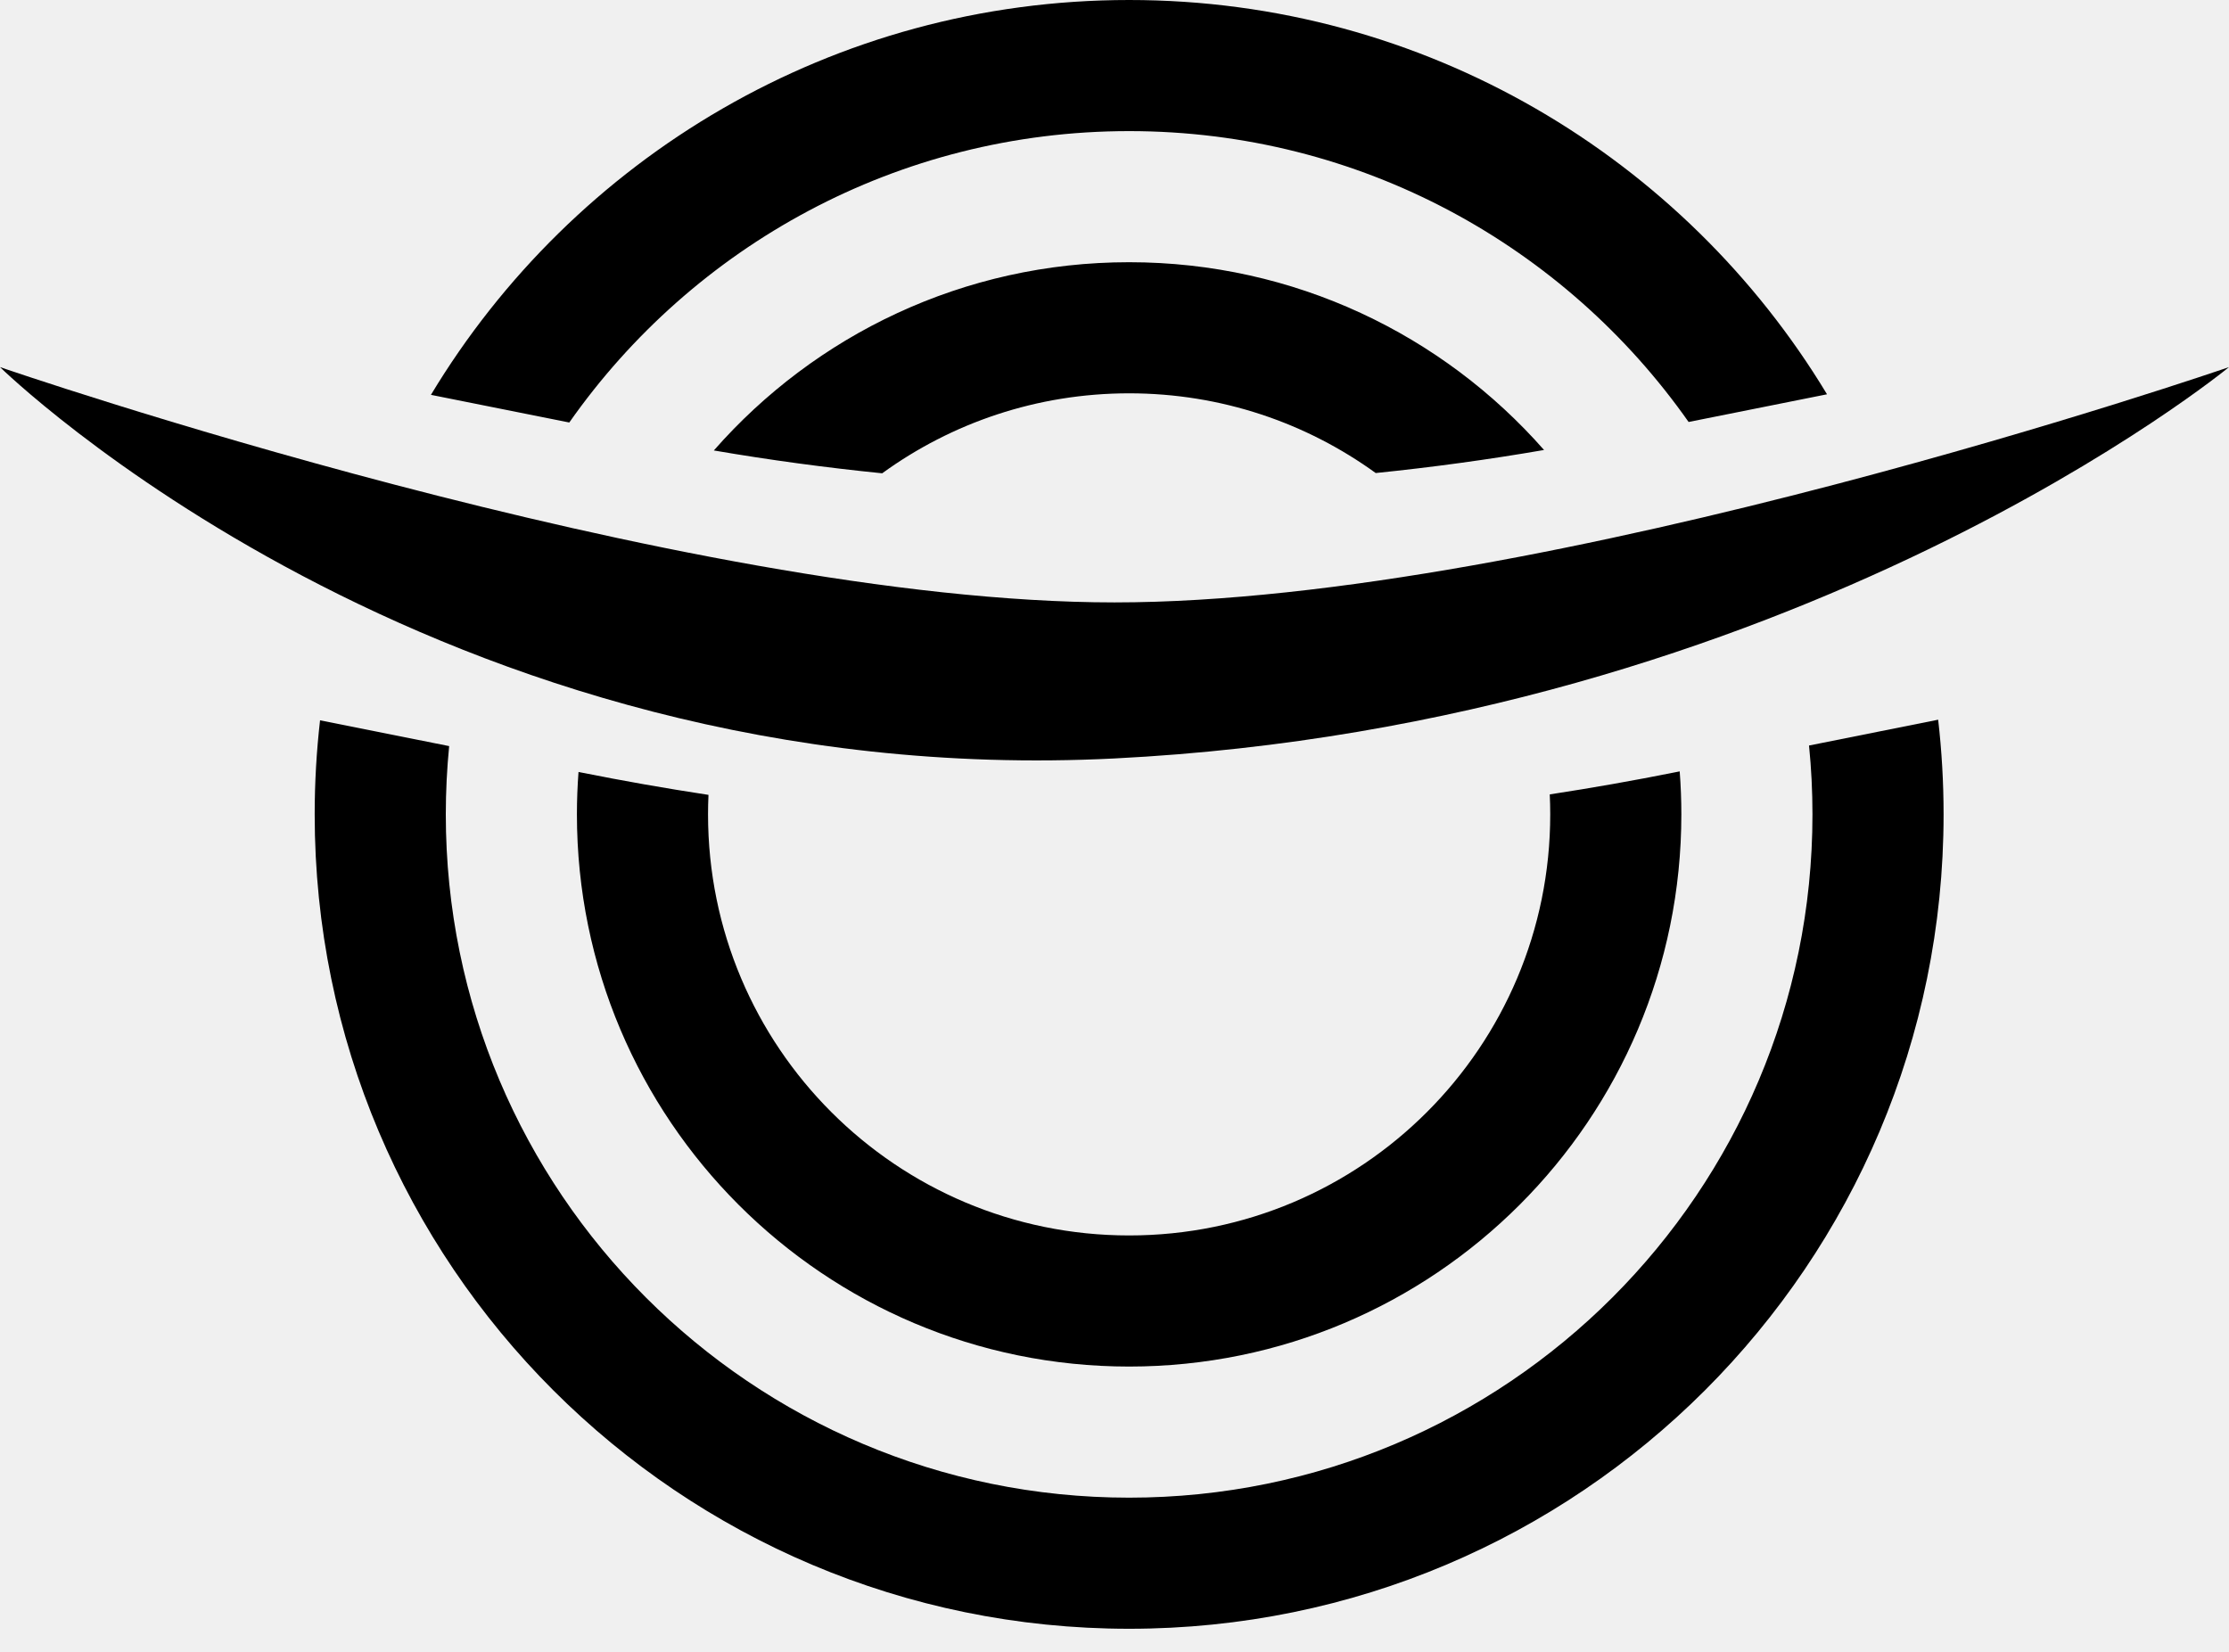
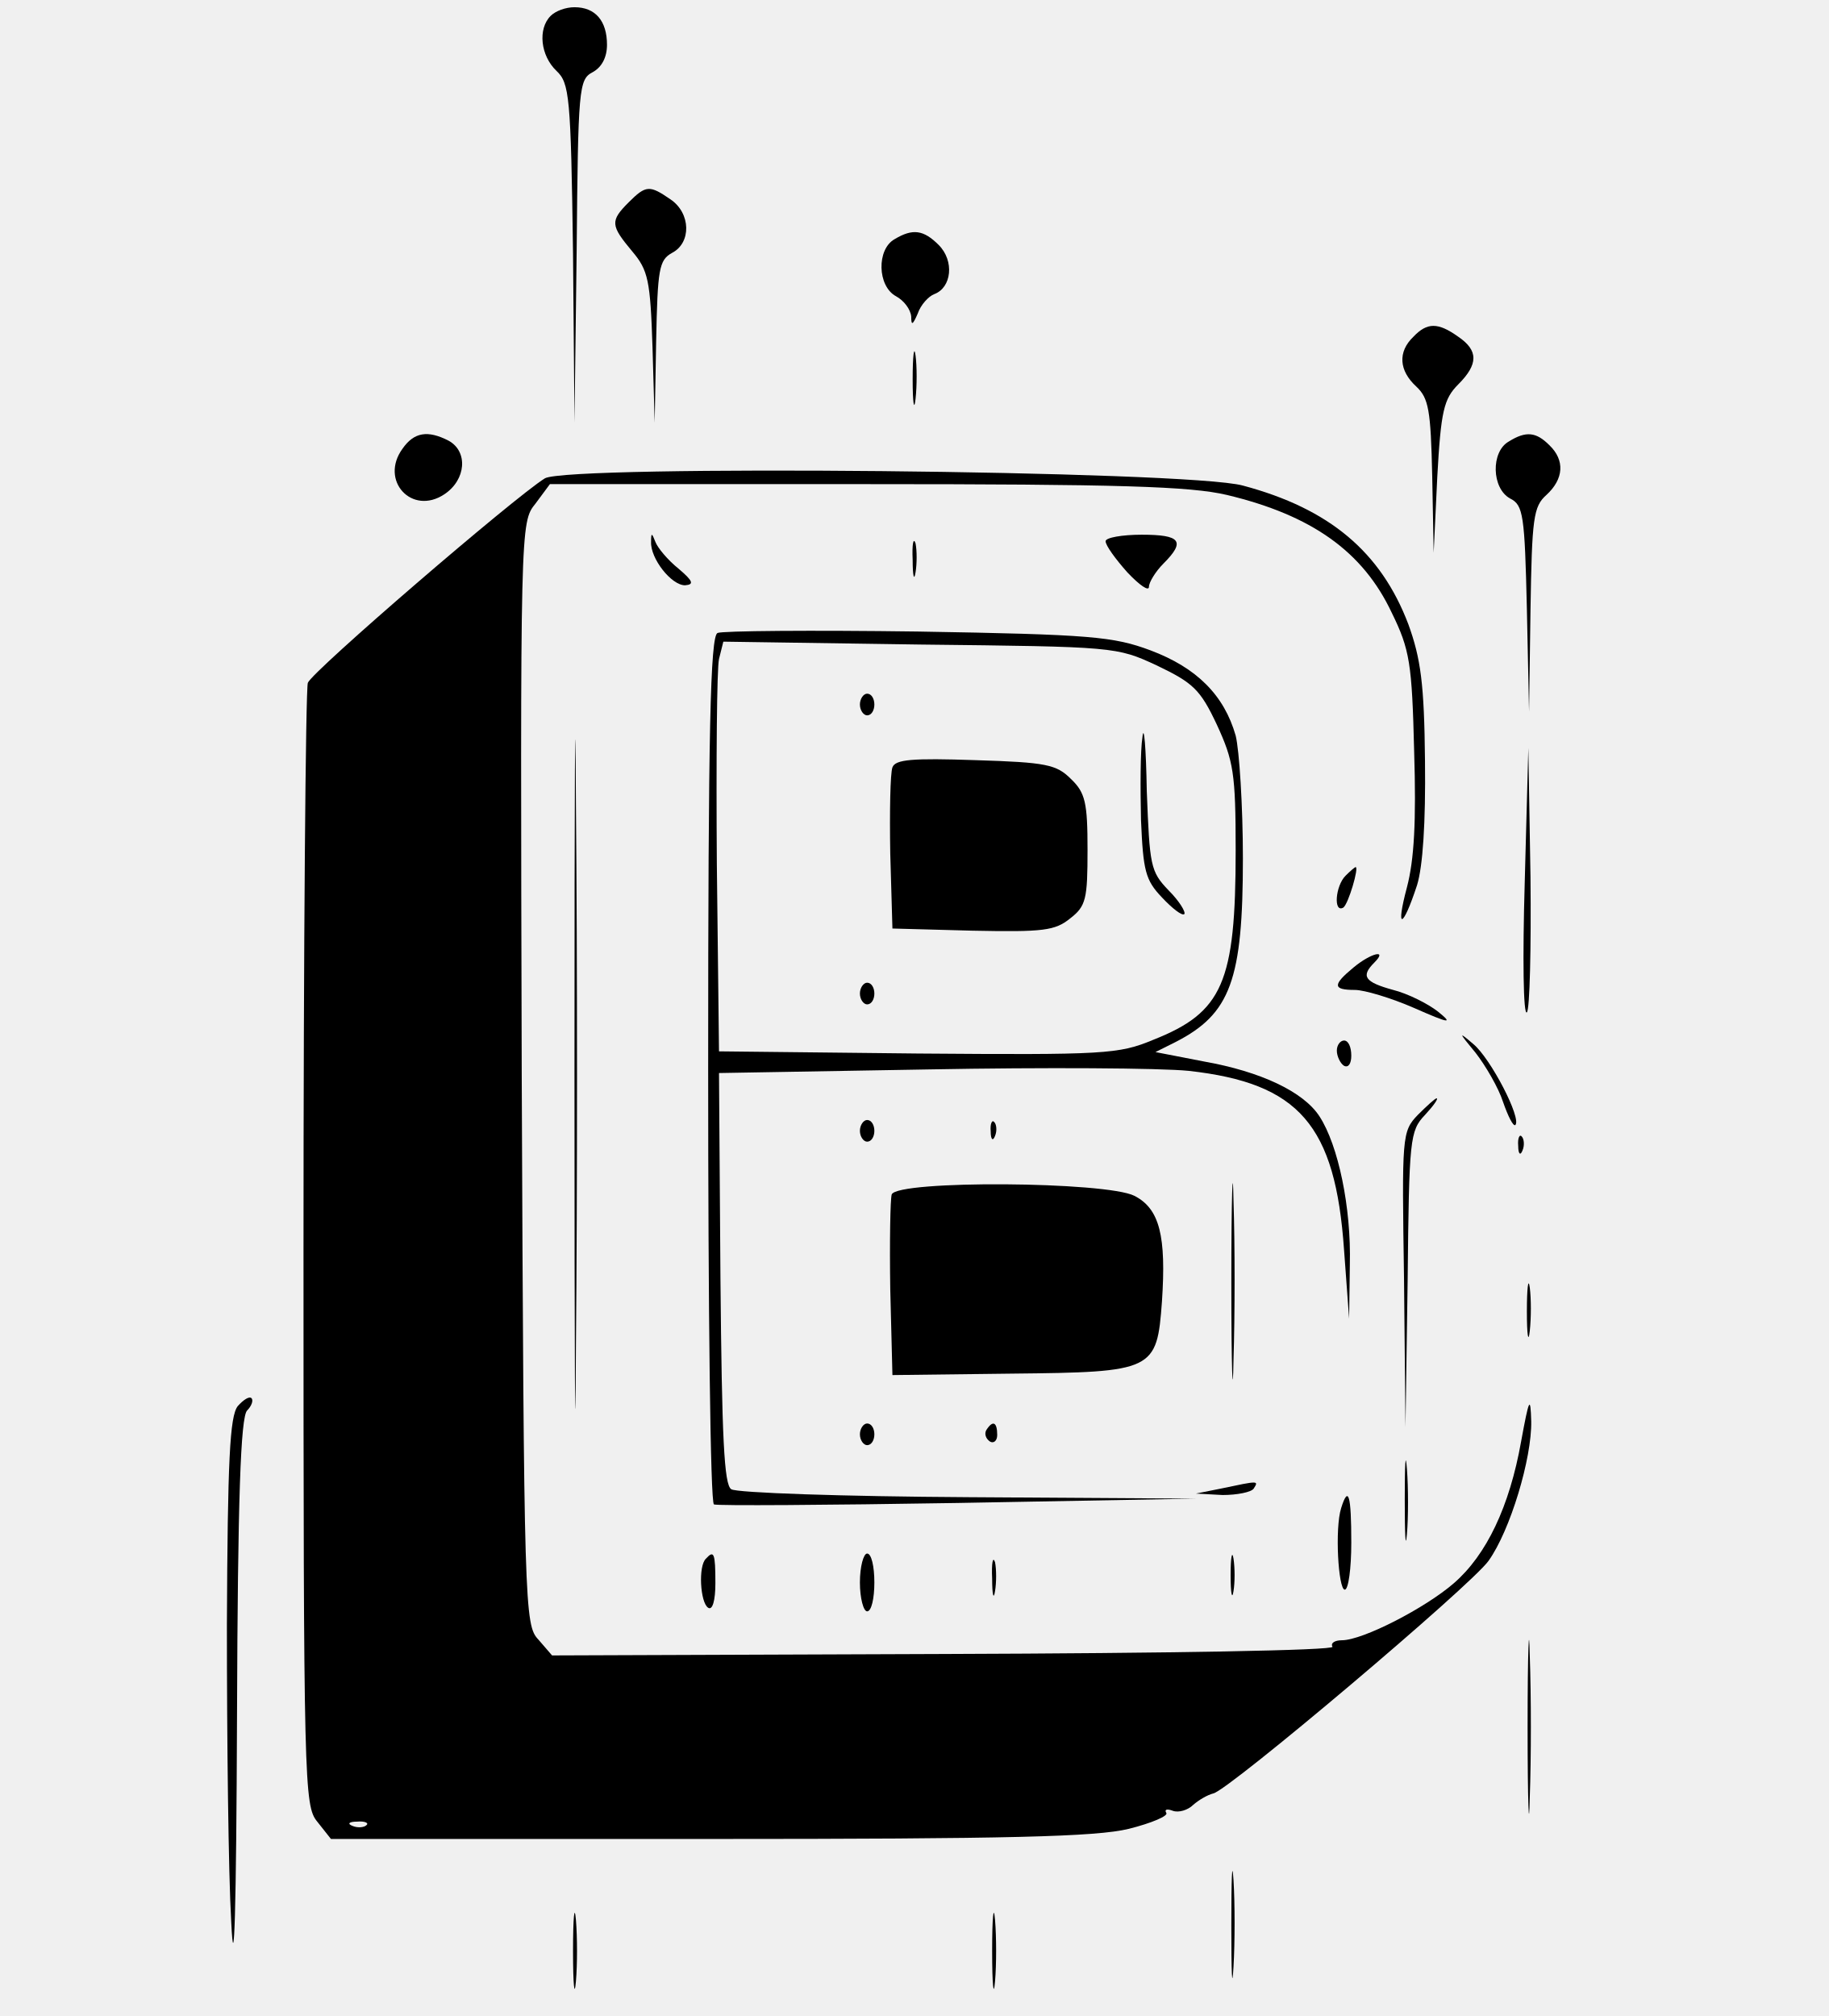
- <svg xmlns="http://www.w3.org/2000/svg" width="85" height="63" viewBox="0 0 85 63" fill="none">
-   <path fill-rule="evenodd" clip-rule="evenodd" d="M27.017 30.314C27.006 30.56 27 30.808 27 31.058C27 39.927 34.189 47.116 43.058 47.116C51.927 47.116 59.116 39.927 59.116 31.058C59.116 30.803 59.11 30.549 59.098 30.296C60.699 30.051 62.295 29.77 63.886 29.451L64.053 29.418C64.095 29.959 64.116 30.506 64.116 31.058C64.116 42.688 54.688 52.116 43.058 52.116C31.428 52.116 22 42.688 22 31.058C22 30.514 22.021 29.975 22.061 29.441L22.114 29.451C23.743 29.777 25.378 30.065 27.017 30.314ZM52.461 18.04C49.818 16.127 46.57 15 43.058 15C39.54 15 36.286 16.131 33.641 18.05C31.494 17.834 29.353 17.544 27.221 17.179C31.081 12.778 36.745 10 43.058 10C49.363 10 55.021 12.771 58.88 17.161C56.749 17.529 54.608 17.821 52.461 18.04ZM68.985 28.432C69.072 29.295 69.116 30.172 69.116 31.058C69.116 45.45 57.45 57.116 43.058 57.116C28.667 57.116 17 45.45 17 31.058C17 30.179 17.044 29.311 17.128 28.454L12.205 27.47C12.07 28.647 12 29.844 12 31.058C12 48.211 25.905 62.116 43.058 62.116C60.211 62.116 74.116 48.211 74.116 31.058C74.116 29.837 74.046 28.632 73.909 27.447L68.985 28.432ZM69.671 15.037L64.393 16.093C59.678 9.384 51.88 5 43.058 5C34.227 5 26.422 9.393 21.709 16.113L16.433 15.058C21.867 6.035 31.758 0 43.058 0C54.35 0 64.234 6.026 69.671 15.037Z" fill="black" />
-   <mask id="path-2-inside-1" fill="white">
-     <path d="M42.5 28.925C16.546 30.231 0 14 0 14C0 14 26 22.974 42.5 22.974C59 22.974 85 14 85 14C85 14 68.454 27.619 42.5 28.925Z" />
-   </mask>
-   <path d="M0 14L5.873 -3.015L-12.605 26.849L0 14ZM42.5 28.925L41.595 10.948L42.5 28.925ZM85 14L96.439 27.898L79.127 -3.015L85 14ZM0 14C-12.605 26.849 -12.6 26.855 -12.595 26.86C-12.593 26.862 -12.587 26.867 -12.584 26.871C-12.576 26.878 -12.569 26.885 -12.56 26.893C-12.544 26.909 -12.527 26.925 -12.509 26.943C-12.473 26.978 -12.432 27.017 -12.387 27.061C-12.297 27.147 -12.189 27.248 -12.064 27.365C-11.814 27.597 -11.495 27.887 -11.107 28.227C-10.333 28.906 -9.282 29.787 -7.966 30.797C-5.346 32.807 -1.615 35.375 3.117 37.872C12.559 42.854 26.401 47.758 43.405 46.903L41.595 10.948C32.645 11.398 25.237 8.839 19.917 6.033C17.268 4.635 15.241 3.227 13.948 2.235C13.307 1.743 12.863 1.366 12.631 1.162C12.515 1.061 12.454 1.004 12.448 0.999C12.446 0.997 12.458 1.008 12.484 1.033C12.497 1.045 12.513 1.061 12.533 1.081C12.544 1.09 12.555 1.101 12.566 1.113C12.572 1.119 12.579 1.125 12.585 1.131C12.588 1.134 12.593 1.139 12.595 1.141C12.6 1.145 12.605 1.15 0 14ZM43.405 46.903C59.328 46.101 72.316 41.53 81.317 37.178C85.834 34.995 89.418 32.833 91.955 31.151C93.227 30.308 94.245 29.579 94.995 29.02C95.37 28.741 95.679 28.503 95.92 28.314C96.041 28.219 96.144 28.137 96.231 28.067C96.274 28.032 96.313 28 96.348 27.972C96.365 27.958 96.382 27.945 96.397 27.932C96.404 27.926 96.412 27.92 96.419 27.914C96.422 27.911 96.428 27.907 96.429 27.906C96.434 27.902 96.439 27.898 85 14C73.561 0.102 73.566 0.099 73.57 0.095C73.572 0.093 73.576 0.089 73.579 0.087C73.586 0.082 73.591 0.077 73.597 0.073C73.608 0.063 73.618 0.055 73.628 0.047C73.647 0.032 73.661 0.02 73.673 0.011C73.695 -0.007 73.703 -0.013 73.696 -0.007C73.682 0.004 73.61 0.06 73.482 0.155C73.226 0.346 72.748 0.692 72.063 1.146C70.687 2.058 68.513 3.383 65.648 4.767C59.889 7.552 51.627 10.443 41.595 10.948L43.405 46.903ZM85 14C79.127 -3.015 79.129 -3.016 79.13 -3.016C79.131 -3.016 79.132 -3.017 79.133 -3.017C79.134 -3.017 79.135 -3.018 79.136 -3.018C79.137 -3.018 79.137 -3.018 79.135 -3.018C79.131 -3.016 79.121 -3.013 79.106 -3.008C79.074 -2.997 79.019 -2.978 78.94 -2.952C78.784 -2.899 78.537 -2.816 78.207 -2.707C77.547 -2.489 76.561 -2.169 75.317 -1.78C72.818 -1 69.327 0.039 65.375 1.075C57.005 3.268 48.283 4.974 42.5 4.974V40.974C53.217 40.974 65.745 38.193 74.5 35.899C79.111 34.691 83.151 33.487 86.043 32.585C87.494 32.132 88.668 31.751 89.494 31.478C89.908 31.341 90.235 31.232 90.468 31.153C90.584 31.114 90.677 31.082 90.744 31.059C90.778 31.047 90.806 31.038 90.828 31.031C90.838 31.027 90.847 31.024 90.855 31.021C90.859 31.02 90.862 31.019 90.865 31.018C90.867 31.017 90.868 31.017 90.869 31.016C90.871 31.016 90.873 31.015 85 14ZM42.5 4.974C36.717 4.974 27.995 3.268 19.625 1.075C15.673 0.039 12.182 -1 9.684 -1.78C8.439 -2.169 7.453 -2.489 6.793 -2.707C6.463 -2.816 6.216 -2.899 6.06 -2.952C5.981 -2.978 5.926 -2.997 5.895 -3.008C5.879 -3.013 5.869 -3.016 5.865 -3.018C5.863 -3.018 5.863 -3.018 5.864 -3.018C5.865 -3.018 5.866 -3.017 5.867 -3.017C5.868 -3.017 5.869 -3.016 5.87 -3.016C5.871 -3.016 5.873 -3.015 0 14C-5.873 31.015 -5.871 31.016 -5.869 31.016C-5.868 31.017 -5.866 31.017 -5.865 31.018C-5.862 31.019 -5.859 31.02 -5.855 31.021C-5.847 31.024 -5.838 31.027 -5.827 31.031C-5.806 31.038 -5.778 31.047 -5.744 31.059C-5.676 31.082 -5.584 31.114 -5.468 31.153C-5.235 31.232 -4.908 31.341 -4.494 31.478C-3.668 31.751 -2.494 32.132 -1.043 32.585C1.849 33.487 5.889 34.691 10.5 35.899C19.255 38.193 31.783 40.974 42.5 40.974V4.974Z" fill="black" mask="url(#path-2-inside-1)" />
+ <svg xmlns="http://www.w3.org/2000/svg" version="1.0" width="253pt" height="279pt" viewBox="0 0 253 279" preserveAspectRatio="xMidYMid meet">
+   <g transform="translate(0,279) scale(0.1,-0.1)" fill="#000000" stroke="none">
+     <path d="M762 2768 c-18 -18 -14 -55 8 -76 18 -17 20 -34 23 -253 l2 -234 3 237 c2 226 3 238 22 248 13 7 20 21 20 38 0 33 -16 52 -45 52 -12 0 -26 -5 -33 -12z" />
+     <path d="M870 2510 c-26 -26 -25 -32 5 -68 22 -26 25 -40 28 -133 l3 -104 2 112 c2 101 4 113 22 123 27 14 26 55 -2 74 -29 20 -34 20 -58 -4z" />
+     <path d="M1238 2459 c-25 -14 -24 -65 2 -79 11 -6 20 -18 21 -28 0 -13 2 -12 9 4 4 12 15 24 23 27 24 9 28 46 6 68 -21 21 -36 23 -61 8z" />
+     <path d="M1956 2324 c-22 -21 -20 -47 4 -69 17 -16 20 -32 22 -124 l2 -106 5 105 c5 91 9 108 29 128 28 28 28 47 0 66 -28 20 -43 20 -62 0z" />
+     <path d="M1263 2265 c0 -33 2 -45 4 -27 2 18 2 45 0 60 -2 15 -4 0 -4 -33z" />
+     <path d="M557 2169 c-32 -44 13 -93 58 -63 30 20 33 59 6 74 -29 15 -48 12 -64 -11z" />
+     <path d="M2088 2179 c-25 -14 -24 -65 2 -79 18 -9 20 -23 23 -153 l3 -142 2 141 c2 127 4 143 22 159 24 22 26 48 4 69 -18 18 -32 20 -56 5z" />
+     <path d="M754 2128 c-42 -26 -322 -267 -328 -283 -3 -9 -6 -362 -6 -785 0 -741 1 -769 19 -791 l19 -24 524 0 c415 0 535 3 580 14 32 8 55 18 52 22 -3 5 1 6 9 3 8 -3 21 1 28 8 8 7 20 14 28 16 21 4 357 288 381 322 30 42 60 142 59 193 -1 36 -3 32 -14 -28 -16 -90 -48 -157 -93 -196 -39 -34 -126 -79 -155 -79 -10 0 -16 -4 -13 -9 3 -5 -224 -9 -537 -10 l-543 -2 -19 22 c-19 20 -20 43 -23 783 -2 761 -2 763 19 789 l20 27 437 0 c351 0 449 -3 500 -15 117 -28 188 -78 228 -163 25 -51 28 -70 31 -192 3 -97 0 -150 -10 -188 -16 -60 -6 -58 14 3 8 26 12 86 11 172 -1 107 -6 142 -23 189 -38 100 -109 160 -229 192 -76 21 -934 29 -966 10z m-247 -1864 c-3 -3 -12 -4 -19 -1 -8 3 -5 6 6 6 11 1 17 -2 13 -5z" />
+     <path d="M795 1305 c0 -412 1 -583 2 -378 2 204 2 542 0 750 -1 208 -2 41 -2 -372z" />
+     <path d="M901 2040 c-1 -23 28 -60 47 -60 13 1 11 6 -9 23 -15 12 -29 29 -32 37 -5 13 -6 13 -6 0z" />
+     <path d="M1263 2015 c0 -22 2 -30 4 -17 2 12 2 30 0 40 -3 9 -5 -1 -4 -23z" />
+     <path d="M1530 2041 c0 -6 14 -25 30 -43 17 -18 30 -27 30 -20 0 6 9 21 20 32 31 31 24 40 -30 40 -27 0 -50 -4 -50 -9z" />
+     <path d="M993 1914 c-10 -4 -13 -135 -13 -604 0 -329 3 -600 8 -602 4 -2 156 -1 337 2 l330 6 -315 2 c-173 1 -321 6 -328 11 -10 6 -13 71 -15 292 l-2 284 290 5 c160 3 321 2 360 -2 153 -17 203 -75 215 -248 l7 -95 1 75 c2 79 -16 165 -42 205 -22 34 -81 62 -160 76 l-67 13 28 14 c76 39 93 86 93 254 0 73 -5 150 -10 170 -16 56 -54 94 -118 118 -51 19 -82 22 -322 26 -146 2 -271 1 -277 -2z m608 -45 c50 -24 60 -33 83 -82 23 -50 26 -67 26 -174 0 -183 -18 -224 -114 -262 -48 -20 -67 -21 -326 -19 l-275 3 -3 260 c-1 143 0 270 3 283 l6 24 272 -4 c270 -3 272 -3 328 -29z" />
+     <path d="M1190 1815 c0 -8 5 -15 10 -15 6 0 10 7 10 15 0 8 -4 15 -10 15 -5 0 -10 -7 -10 -15z" />
+     <path d="M1581 1770 c-3 -19 -3 -71 -2 -115 3 -70 6 -83 29 -107 14 -15 28 -26 31 -23 2 3 -7 18 -22 33 -25 26 -26 34 -30 137 -1 61 -4 94 -6 75z" />
+     <path d="M1235 1728 c-3 -8 -4 -61 -3 -119 l3 -104 111 -3 c98 -2 114 0 135 17 22 17 24 27 24 95 0 65 -3 79 -23 98 -20 20 -34 23 -132 26 -88 3 -111 1 -115 -10z" />
+     <path d="M1190 1415 c0 -8 5 -15 10 -15 6 0 10 7 10 15 0 8 -4 15 -10 15 -5 0 -10 -7 -10 -15z" />
+     <path d="M2110 1568 c-3 -103 -2 -184 3 -179 4 4 6 88 5 187 l-3 179 -5 -187z" />
+     <path d="M1862 1578 c-14 -14 -17 -52 -3 -44 7 5 22 56 17 56 -1 0 -7 -5 -14 -12z" />
+     <path d="M1873 1451 c-29 -24 -29 -31 2 -31 13 0 50 -11 82 -25 50 -22 54 -22 33 -5 -14 11 -42 25 -62 30 -40 11 -45 19 -26 38 19 19 -5 13 -29 -7z" />
+     <path d="M2042 1333 c14 -18 32 -49 38 -68 7 -20 14 -34 17 -32 9 9 -34 92 -58 112 -21 18 -21 17 3 -12z" />
+     <path d="M1850 1336 c0 -8 5 -18 10 -21 6 -3 10 3 10 14 0 12 -4 21 -10 21 -5 0 -10 -6 -10 -14z" />
+     <path d="M1962 1247 c-22 -23 -22 -29 -19 -228 l2 -204 3 204 c2 195 3 206 24 228 12 13 19 23 16 23 -2 0 -14 -11 -26 -23z" />
+     <path d="M1190 1225 c0 -8 5 -15 10 -15 6 0 10 7 10 15 0 8 -4 15 -10 15 -5 0 -10 -7 -10 -15z" />
+     <path d="M1371 1224 c0 -11 3 -14 6 -6 3 7 2 16 -1 19 -3 4 -6 -2 -5 -13z" />
+     <path d="M1704 1015 c0 -121 2 -169 3 -107 2 62 2 161 0 220 -1 59 -3 8 -3 -113z" />
+     <path d="M2101 1204 c0 -11 3 -14 6 -6 3 7 2 16 -1 19 -3 4 -6 -2 -5 -13z" />
+     <path d="M1234 1137 c-2 -7 -3 -66 -2 -131 l3 -119 165 2 c197 2 201 4 208 100 6 90 -3 128 -38 146 -39 20 -328 22 -336 2z" />
+     <path d="M2113 975 c0 -33 2 -45 4 -27 2 18 2 45 0 60 -2 15 -4 0 -4 -33z" />
+     <path d="M329 844 c-11 -14 -14 -74 -15 -303 0 -157 2 -342 6 -411 4 -83 7 14 8 286 1 300 5 413 14 422 6 6 9 14 6 17 -3 3 -11 -2 -19 -11z" />
+     <path d="M1190 805 c0 -8 5 -15 10 -15 6 0 10 7 10 15 0 8 -4 15 -10 15 -5 0 -10 -7 -10 -15z" />
+     <path d="M1365 811 c-3 -5 -1 -12 5 -16 5 -3 10 1 10 9 0 18 -6 21 -15 7z" />
+     <path d="M1944 715 c0 -49 1 -71 3 -48 2 23 2 64 0 90 -2 26 -3 8 -3 -42z" />
+     <path d="M1690 730 l-35 -7 37 -2 c20 0 40 4 43 9 7 11 7 11 -45 0z" />
+     <path d="M1856 703 c-9 -28 -4 -113 5 -113 5 0 9 29 9 65 0 66 -4 80 -14 48z" />
+     <path d="M1703 610 c0 -25 2 -35 4 -22 2 12 2 32 0 45 -2 12 -4 2 -4 -23z" />
+     <path d="M977 633 c-11 -10 -8 -61 3 -68 6 -4 10 10 10 34 0 42 -2 46 -13 34z" />
+     <path d="M1190 600 c0 -22 5 -40 10 -40 6 0 10 18 10 40 0 22 -4 40 -10 40 -5 0 -10 -18 -10 -40z" />
+     <path d="M1373 605 c0 -22 2 -30 4 -17 2 12 2 30 0 40 -3 9 -5 -1 -4 -23z" />
+     <path d="M2114 400 c0 -107 2 -151 3 -97 2 53 2 141 0 195 -1 53 -3 9 -3 -98z" />
+     <path d="M1704 125 c0 -66 1 -92 3 -57 2 34 2 88 0 120 -2 31 -3 3 -3 -63z" />
+     <path d="M793 90 c0 -47 2 -66 4 -42 2 23 2 61 0 85 -2 23 -4 4 -4 -43z" />
+     <path d="M1373 90 c0 -47 2 -66 4 -42 2 23 2 61 0 85 -2 23 -4 4 -4 -43z" />
+   </g>
</svg>
